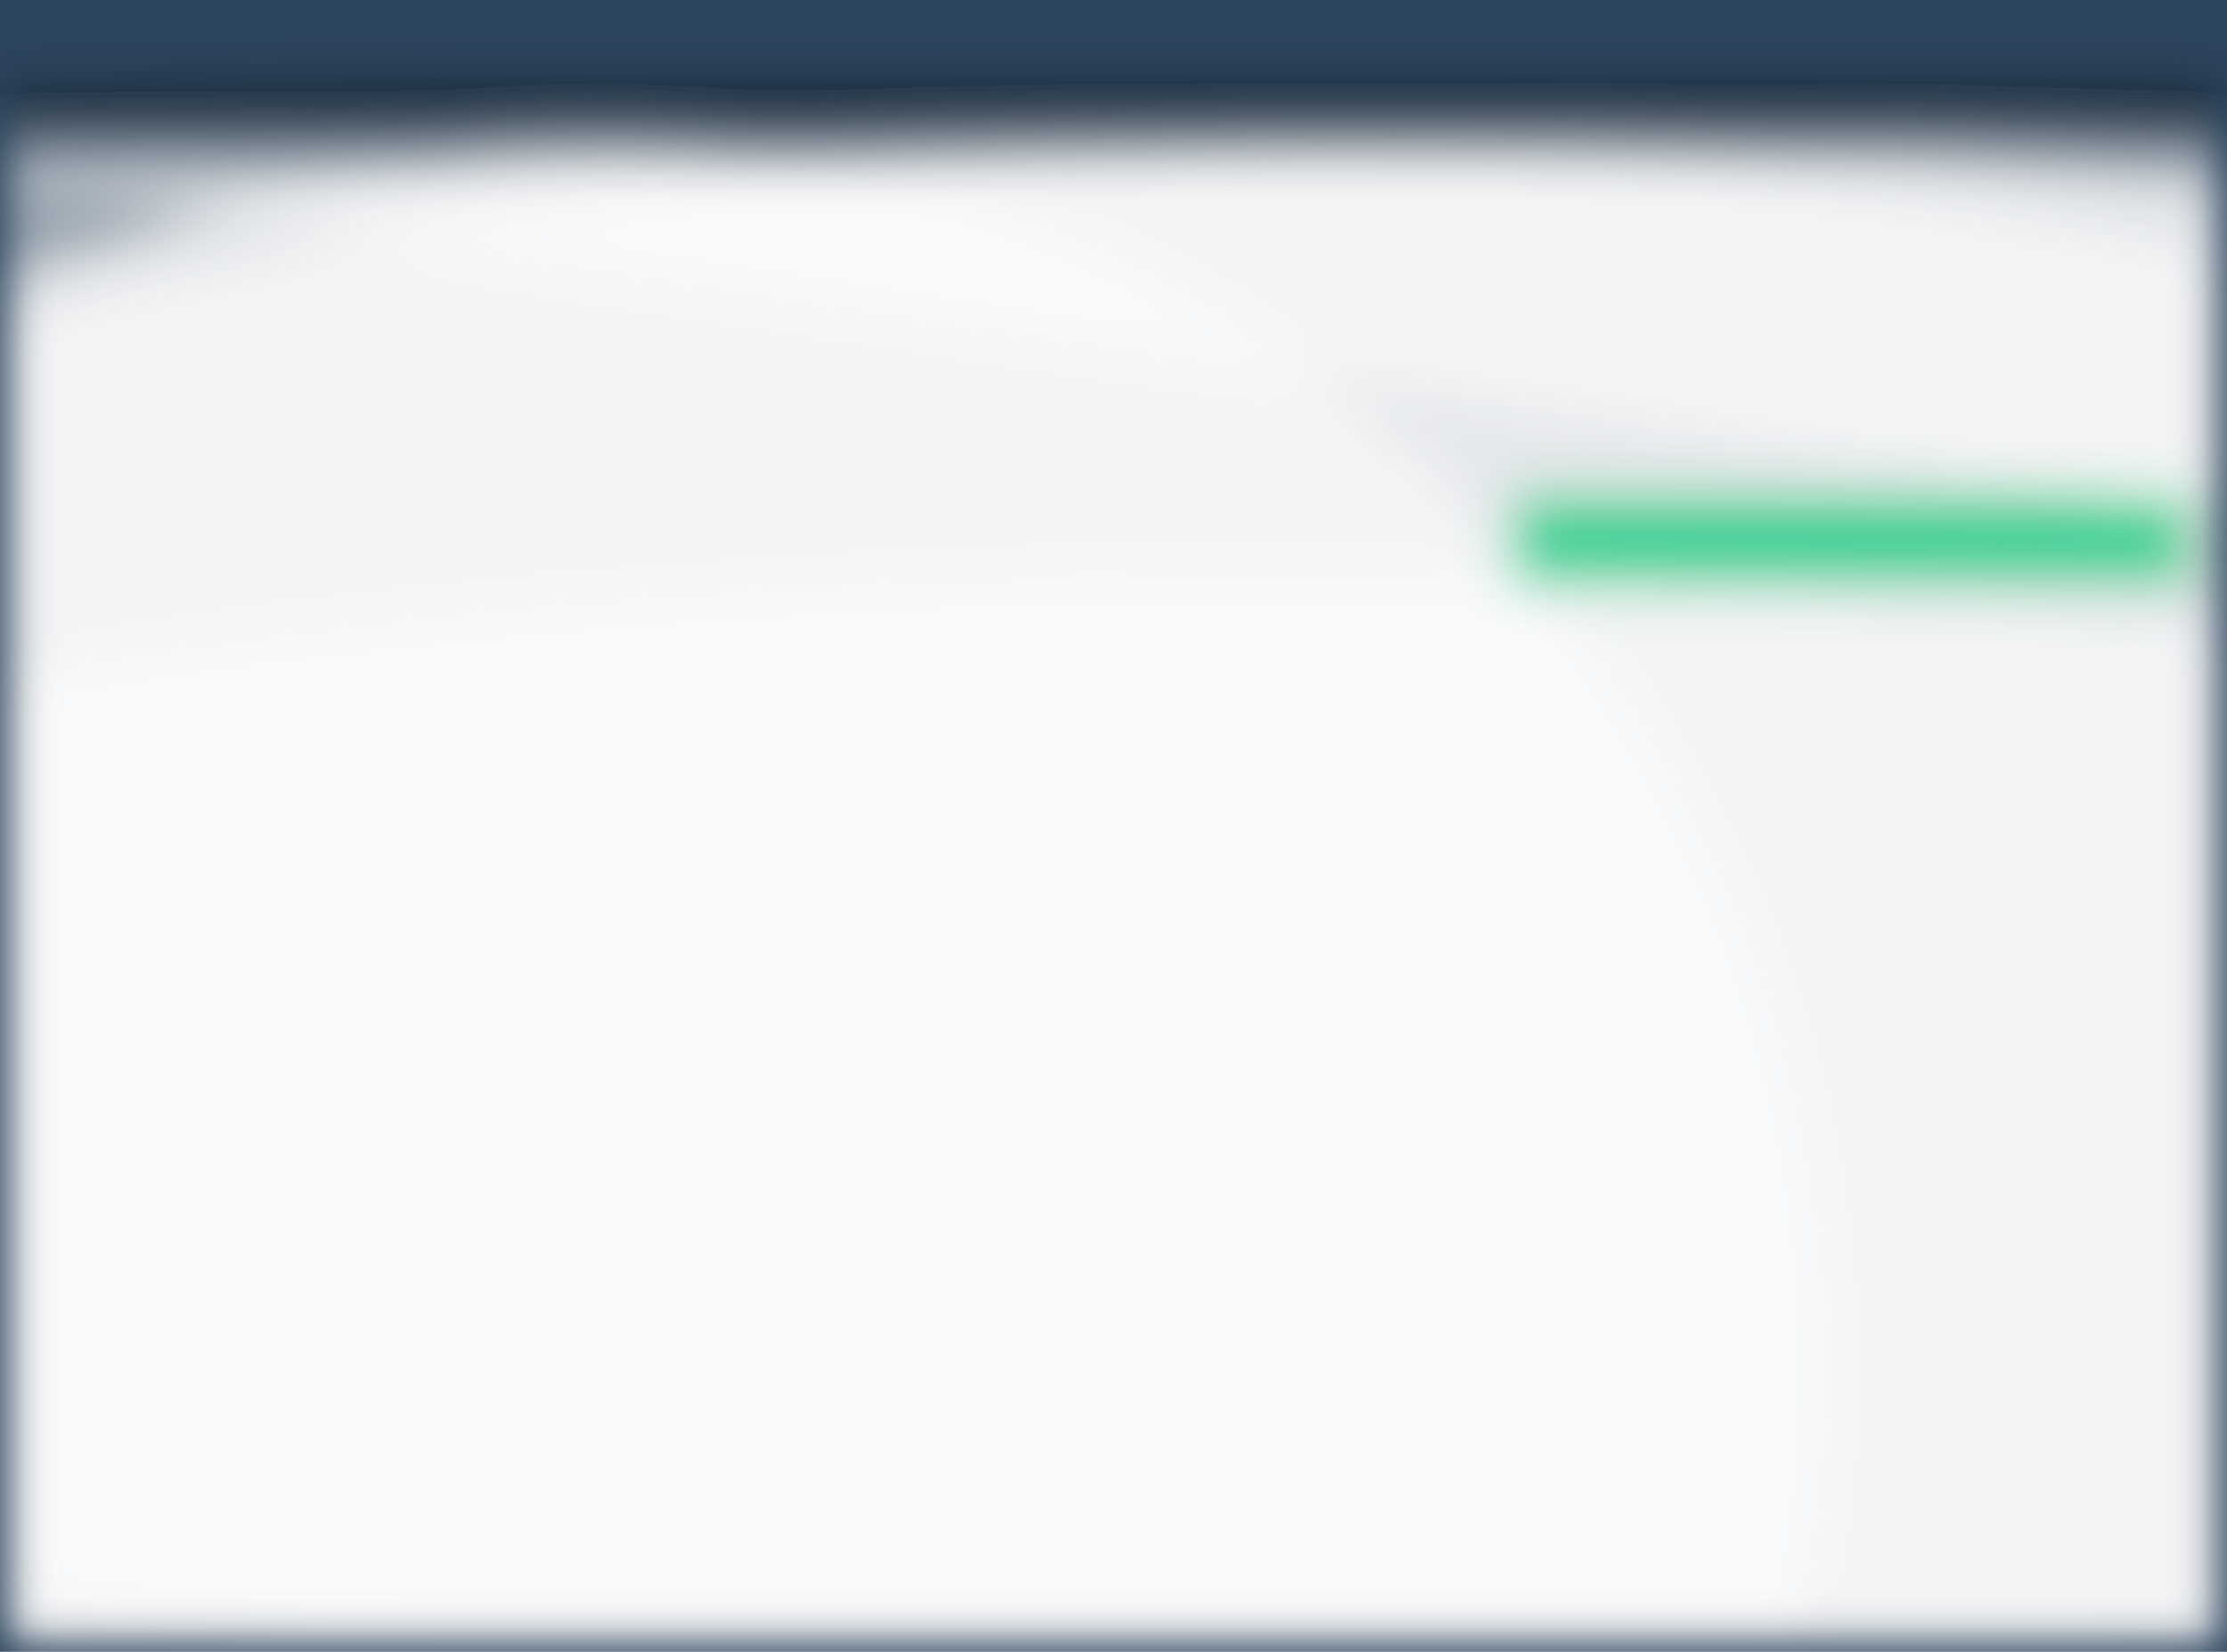
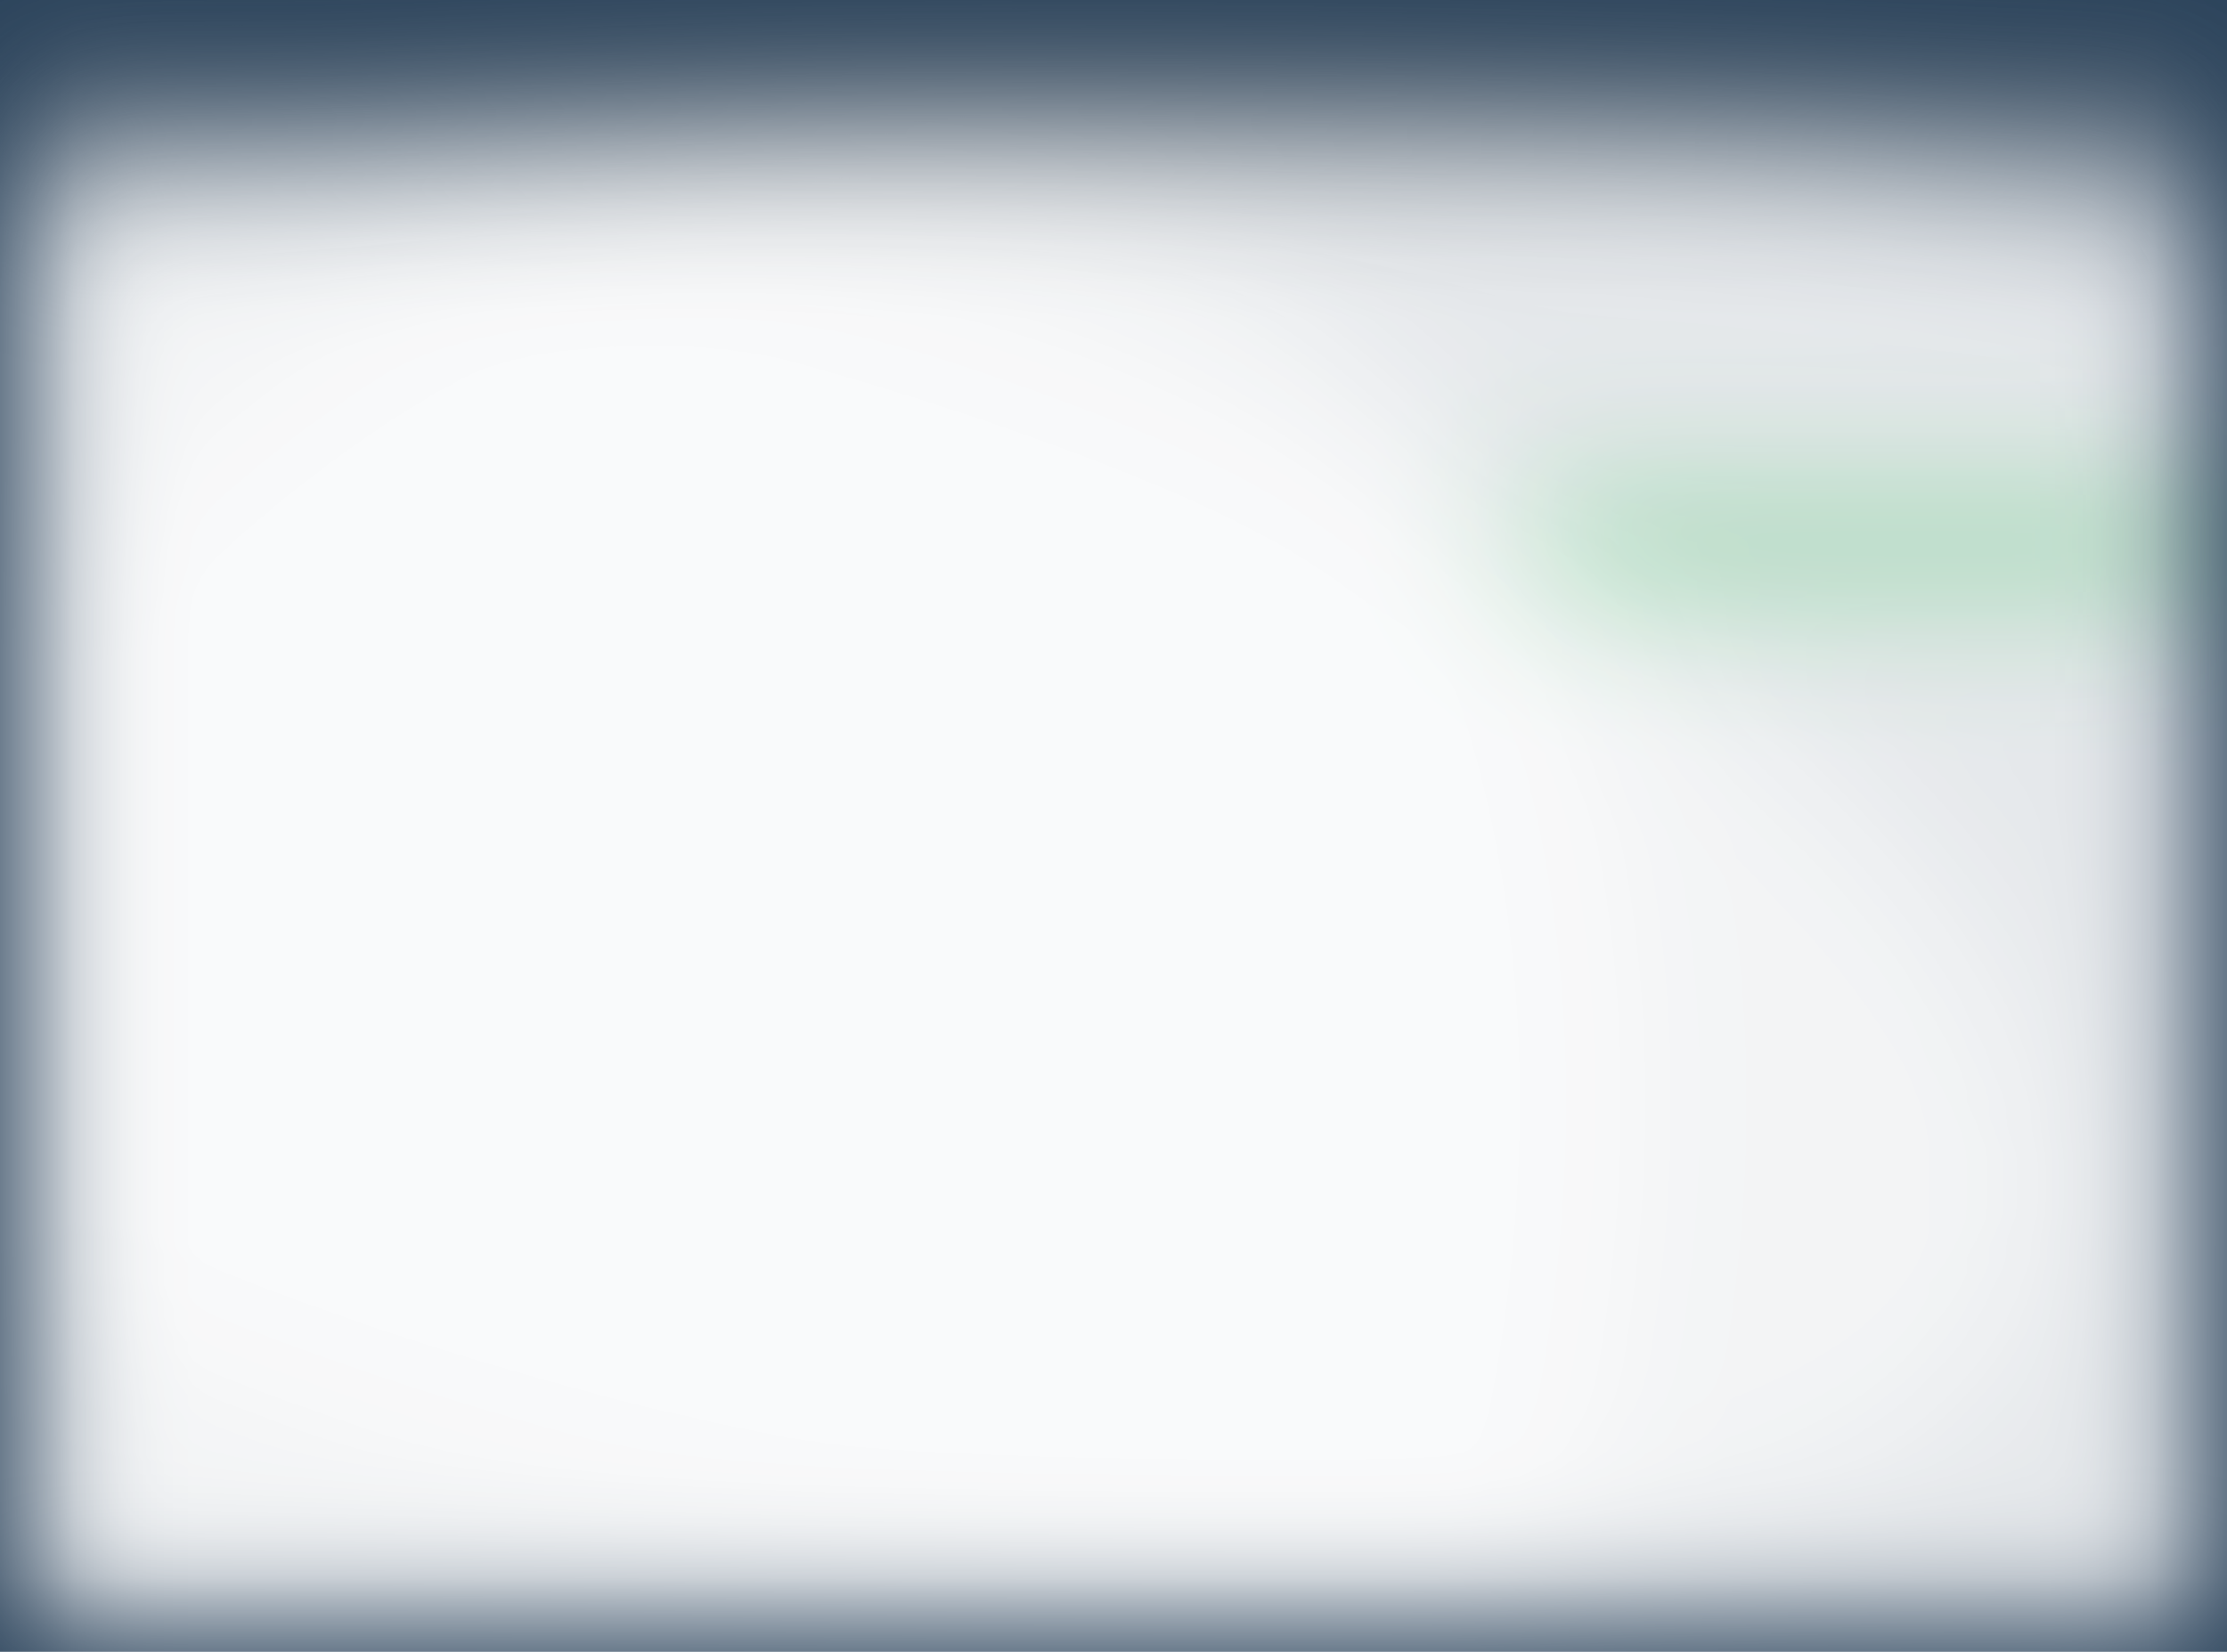
<svg xmlns="http://www.w3.org/2000/svg" viewBox="0 0 1019 756">
  <filter id="a">
-     <feGaussianBlur stdDeviation="12" />
+     <feGaussianBlur stdDeviation="36" />
  </filter>
  <rect width="100%" height="100%" fill="#2c445c" />
  <g filter="url(#a)">
    <g fill-opacity=".5" transform="translate(2 2) scale(3.98047)">
-       <circle r="1" fill="#fff" transform="rotate(1 -6412.5 7956) scale(252.4445 96.86427)" />
-       <path fill="#fff" d="M254.5 203H-.5V17h255z" />
-       <circle r="1" fill="#fff" transform="matrix(-254.5629 14.92361 -5.60964 -95.68766 130 112.6)" />
-       <path fill="#00c14e" d="M174 56h78v11h-78z" />
-       <circle cx="68" cy="157" r="141" fill="#fff" />
-       <ellipse cx="142" cy="13" fill="#000001" rx="222" ry="3" />
-       <ellipse cx="147" cy="130" fill="#fff" rx="255" ry="64" />
-       <path fill="#fff" d="M-16 17.7l272.5 41 1.6-41.4L221 16z" />
-       <path fill="#00d091" d="M173 57h77v10h-77z" />
+       <circle r="1" fill="#fff" transform="matrix(-254.918 -6.46517 2.6621 -104.9652 141.7 115.6)" />
+       <path fill="#fff" d="M255.5 201.5H.5v-185h255z" />
+       <circle r="1" fill="#fff" transform="matrix(244.167 -2.557 .99402 94.91886 116.9 109)" />
+       <path fill="#00bc42" d="M174 57h78v10h-78z" />
+       <circle r="1" fill="#fff" transform="rotate(-73.9 105 -1.4) scale(73.08205 165.202)" />
+       <ellipse cx="148" cy="13" rx="202" ry="3" />
+       <circle r="1" fill="#fff" transform="rotate(24.2 -344.5 245.3) scale(108.3493 152.4131)" />
    </g>
  </g>
</svg>
